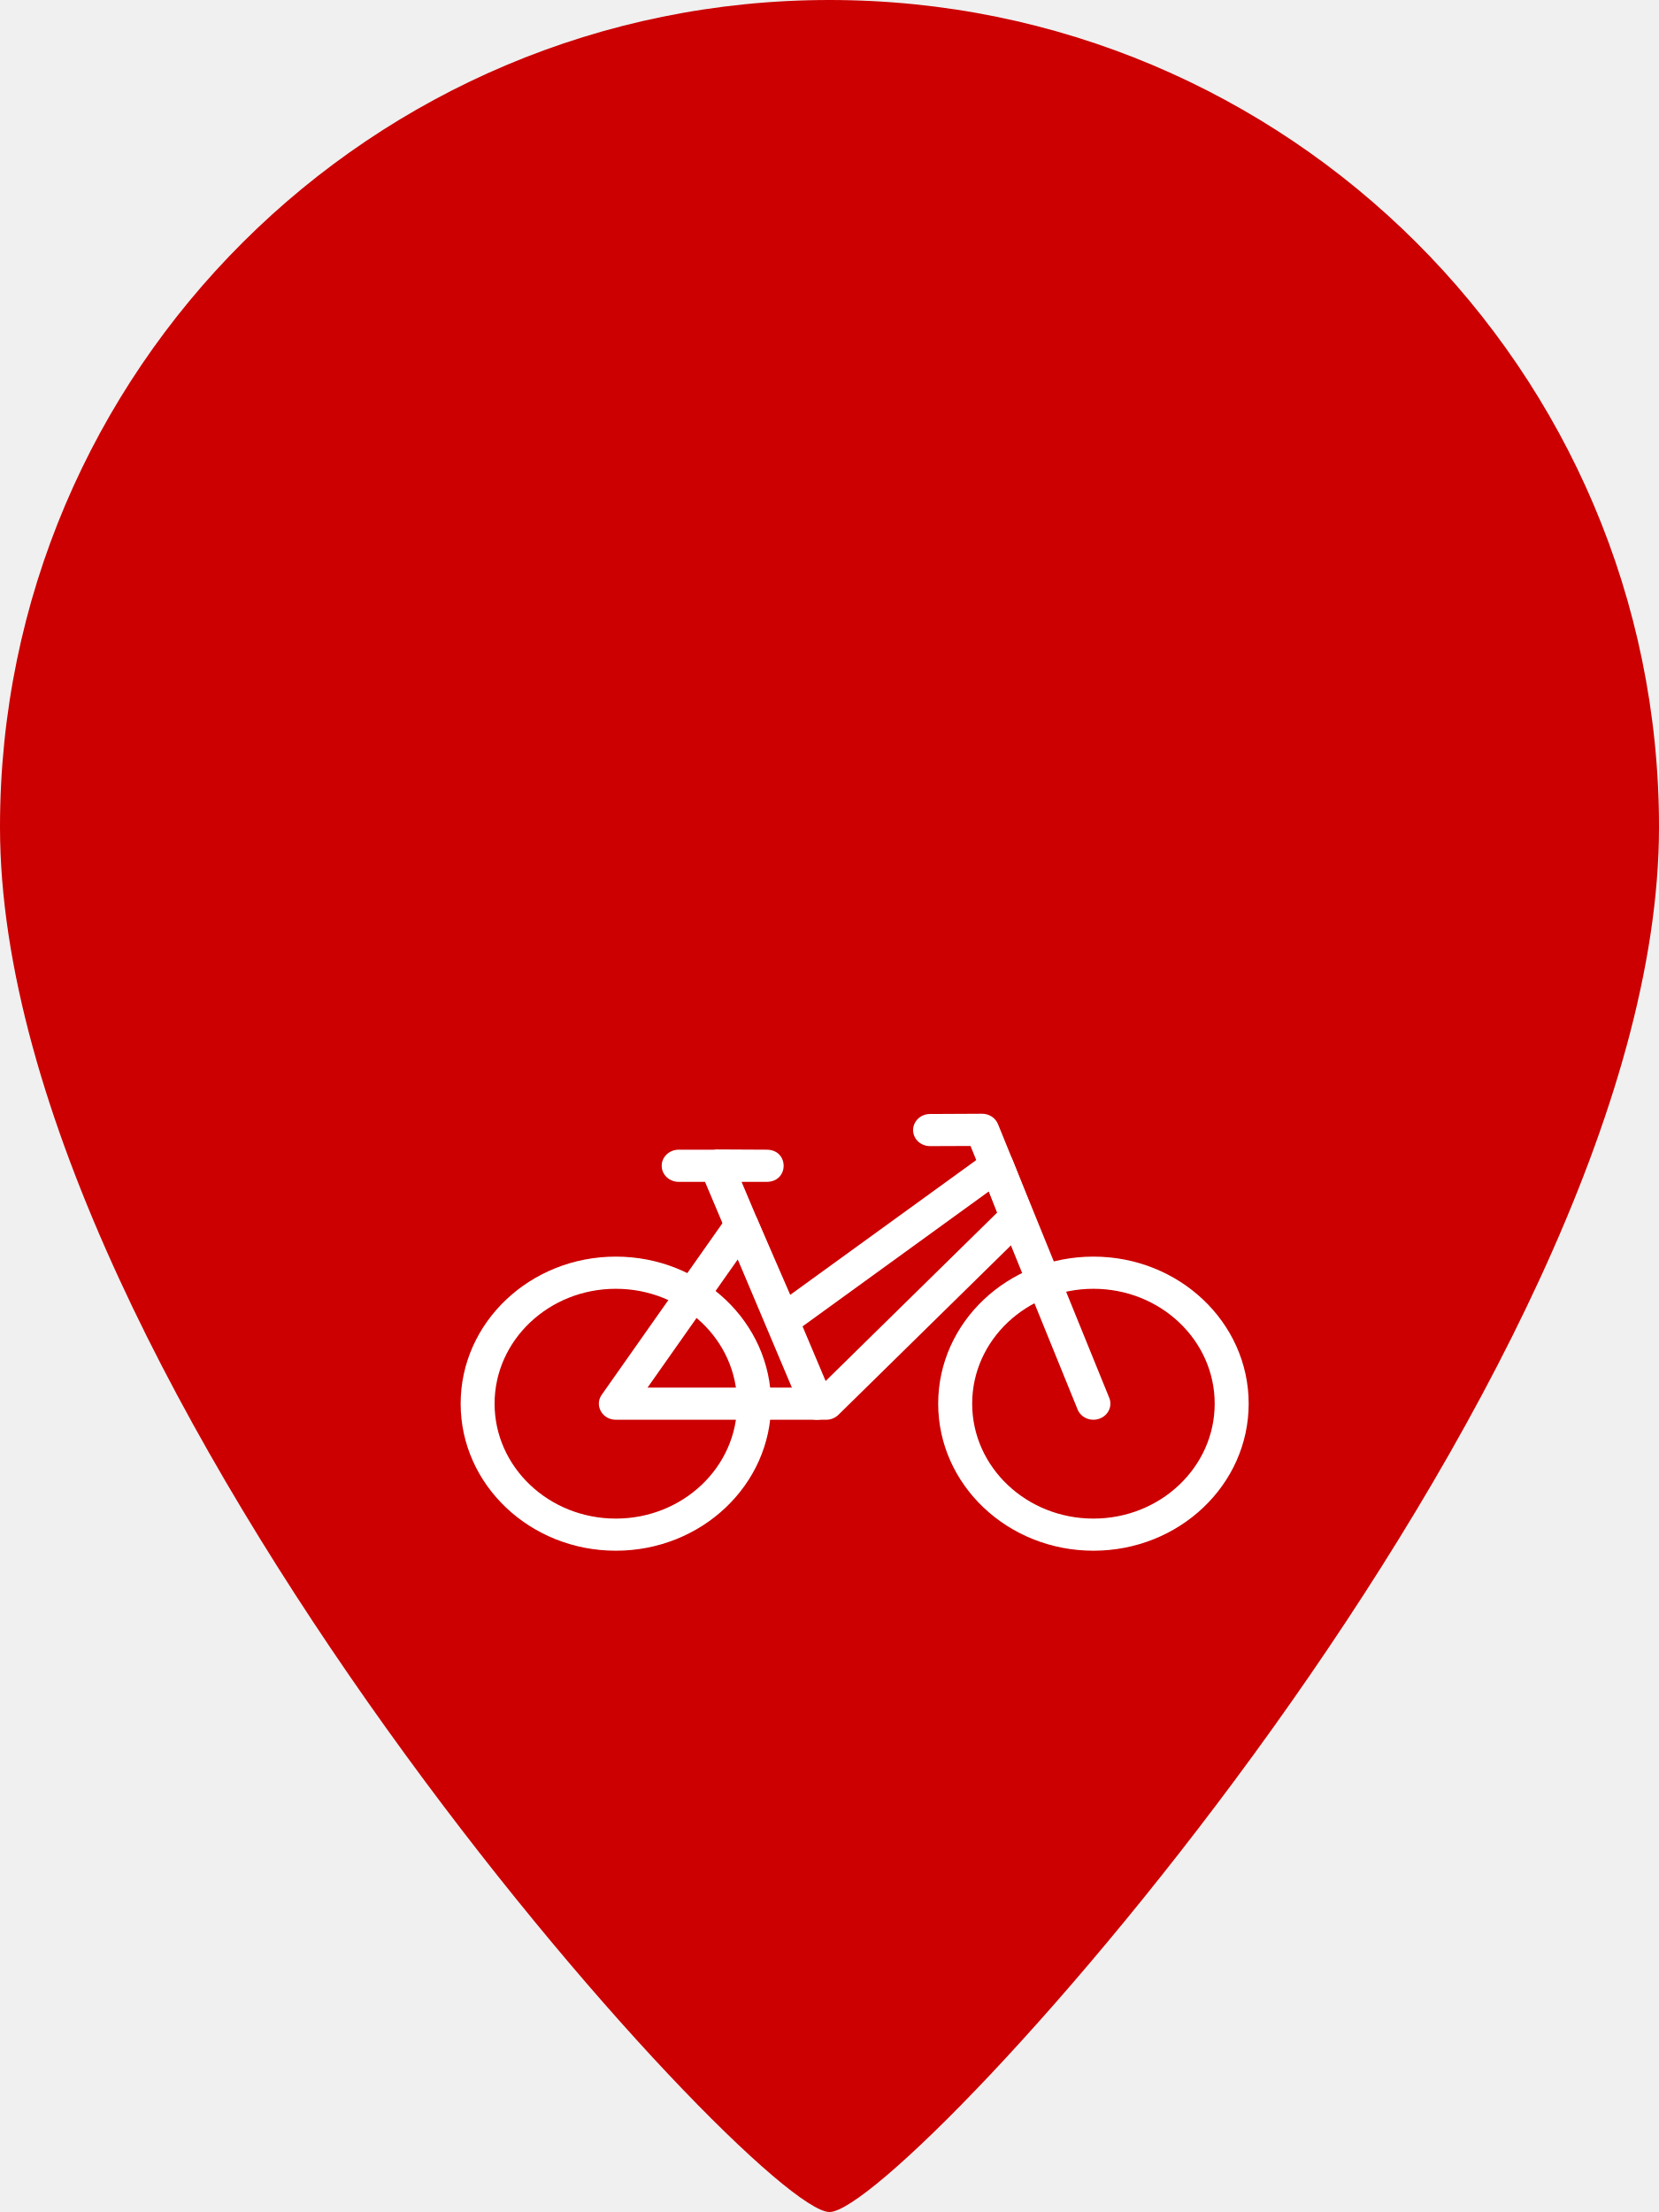
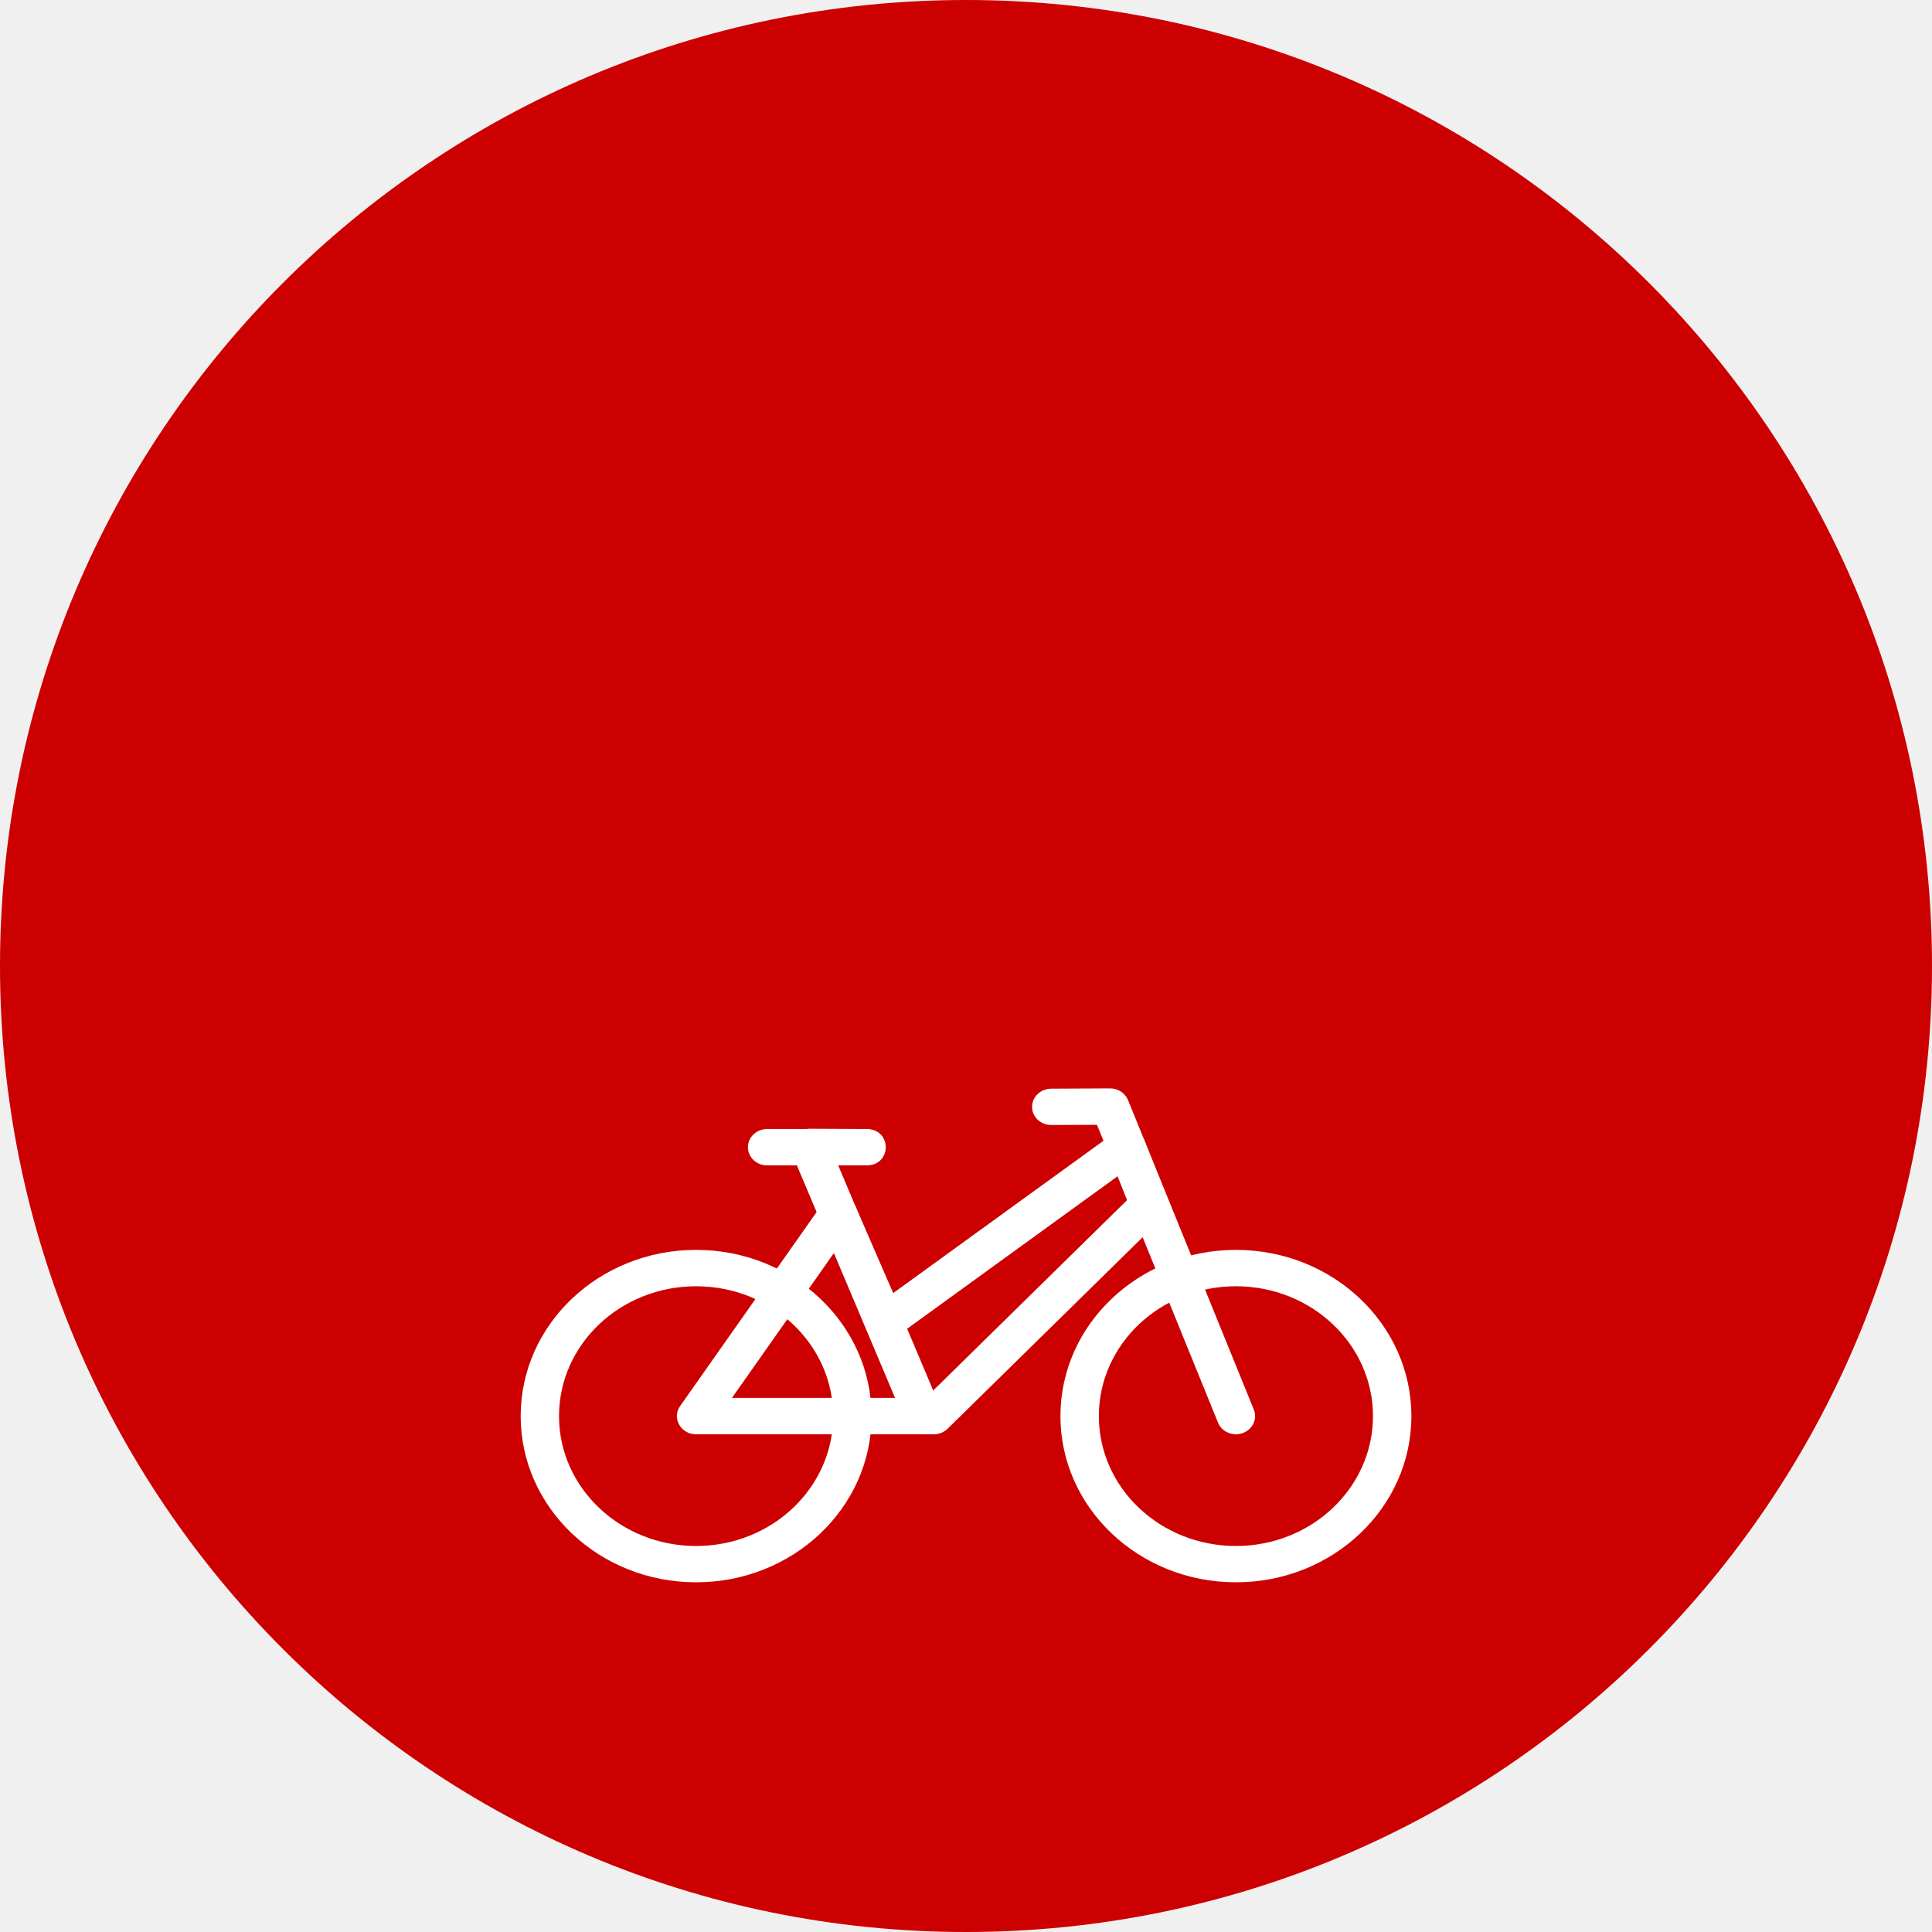
- <svg xmlns="http://www.w3.org/2000/svg" width="33px" height="44px" viewBox="0 0 33 44" version="1.1">
+ <svg xmlns="http://www.w3.org/2000/svg" width="34px" height="34px" viewBox="0 0 34 34" version="1.1">
  <defs />
  <g id="Spot-marker" stroke="none" stroke-width="1" fill="none" fill-rule="evenodd">
-     <path d="M16.5,44 C18,44 33,27.535 33,16.45 C33,7.365 25.613,0 16.5,0 C7.387,0 4.1722572e-16,7.365 0,16.45 C0,27.535 15,44 16.5,44 Z" id="Marker" fill="#CC0000" />
-     <g id="BikeIcon" transform="translate(9, 22)" fill="#FFFFFF">
+     <circle id="Oval" fill="#CC0000" cx="17" cy="17" r="17" />
+     <g id="BikeIcon" transform="translate(9, 19)" fill="#FFFFFF">
      <g id="Outlined">
        <path d="M10.305,0.795 L9.502,0.798 C9.315,0.799 9.163,0.657 9.163,0.48 C9.162,0.304 9.312,0.16 9.498,0.159 L10.534,0.154 C10.674,0.153 10.8,0.235 10.851,0.359 L13.065,5.806 C13.132,5.971 13.045,6.156 12.871,6.219 C12.697,6.283 12.502,6.201 12.435,6.036 L10.305,0.795 Z" id="Line" fill-rule="nonzero" />
        <path d="M7.563,5.802 C7.633,5.966 7.548,6.152 7.375,6.218 C7.202,6.284 7.006,6.204 6.937,6.04 L5.024,1.509 L4.5,1.509 C4.314,1.509 4.162,1.366 4.162,1.189 C4.162,1.012 4.314,0.869 4.5,0.869 L5.191,0.869 C5.21,0.866 5.231,0.864 5.252,0.864 L6.252,0.869 C6.701,0.871 6.699,1.509 6.25,1.509 L5.751,1.509 L7.563,5.802 Z" id="Line" fill-rule="nonzero" />
        <path d="M3.25,8.846 C1.545,8.846 0.163,7.536 0.163,5.921 C0.163,4.306 1.545,2.996 3.25,2.996 C4.955,2.996 6.338,4.306 6.338,5.921 C6.338,7.536 4.955,8.846 3.25,8.846 Z M3.25,8.207 C4.582,8.207 5.662,7.183 5.662,5.921 C5.662,4.659 4.582,3.636 3.25,3.636 C1.918,3.636 0.838,4.659 0.838,5.921 C0.838,7.183 1.918,8.207 3.25,8.207 Z" id="Oval" fill-rule="nonzero" />
        <path d="M12.75,8.846 C11.045,8.846 9.662,7.536 9.662,5.921 C9.662,4.306 11.045,2.996 12.75,2.996 C14.455,2.996 15.838,4.306 15.838,5.921 C15.838,7.536 14.455,8.846 12.75,8.846 Z M12.75,8.207 C14.082,8.207 15.162,7.183 15.162,5.921 C15.162,4.659 14.082,3.636 12.75,3.636 C11.418,3.636 10.338,4.659 10.338,5.921 C10.338,7.183 11.418,8.207 12.75,8.207 Z" id="Oval-Copy" fill-rule="nonzero" />
        <path d="M3.881,5.601 L7.29,5.601 L10.834,2.121 L10.668,1.7 L6.78,4.517 C6.604,4.645 6.348,4.579 6.263,4.385 L5.68,3.045 L3.881,5.601 Z M10.62,0.93 C10.8,0.8 11.062,0.871 11.141,1.072 L11.541,2.086 C11.587,2.201 11.558,2.331 11.468,2.42 L7.677,6.143 C7.613,6.206 7.525,6.241 7.434,6.241 L3.25,6.241 C2.98,6.241 2.82,5.956 2.969,5.744 L5.469,2.191 C5.619,1.978 5.959,2.01 6.062,2.246 L6.719,3.756 L10.62,0.93 Z" id="Rectangle-2" fill-rule="nonzero" />
      </g>
    </g>
  </g>
</svg>
